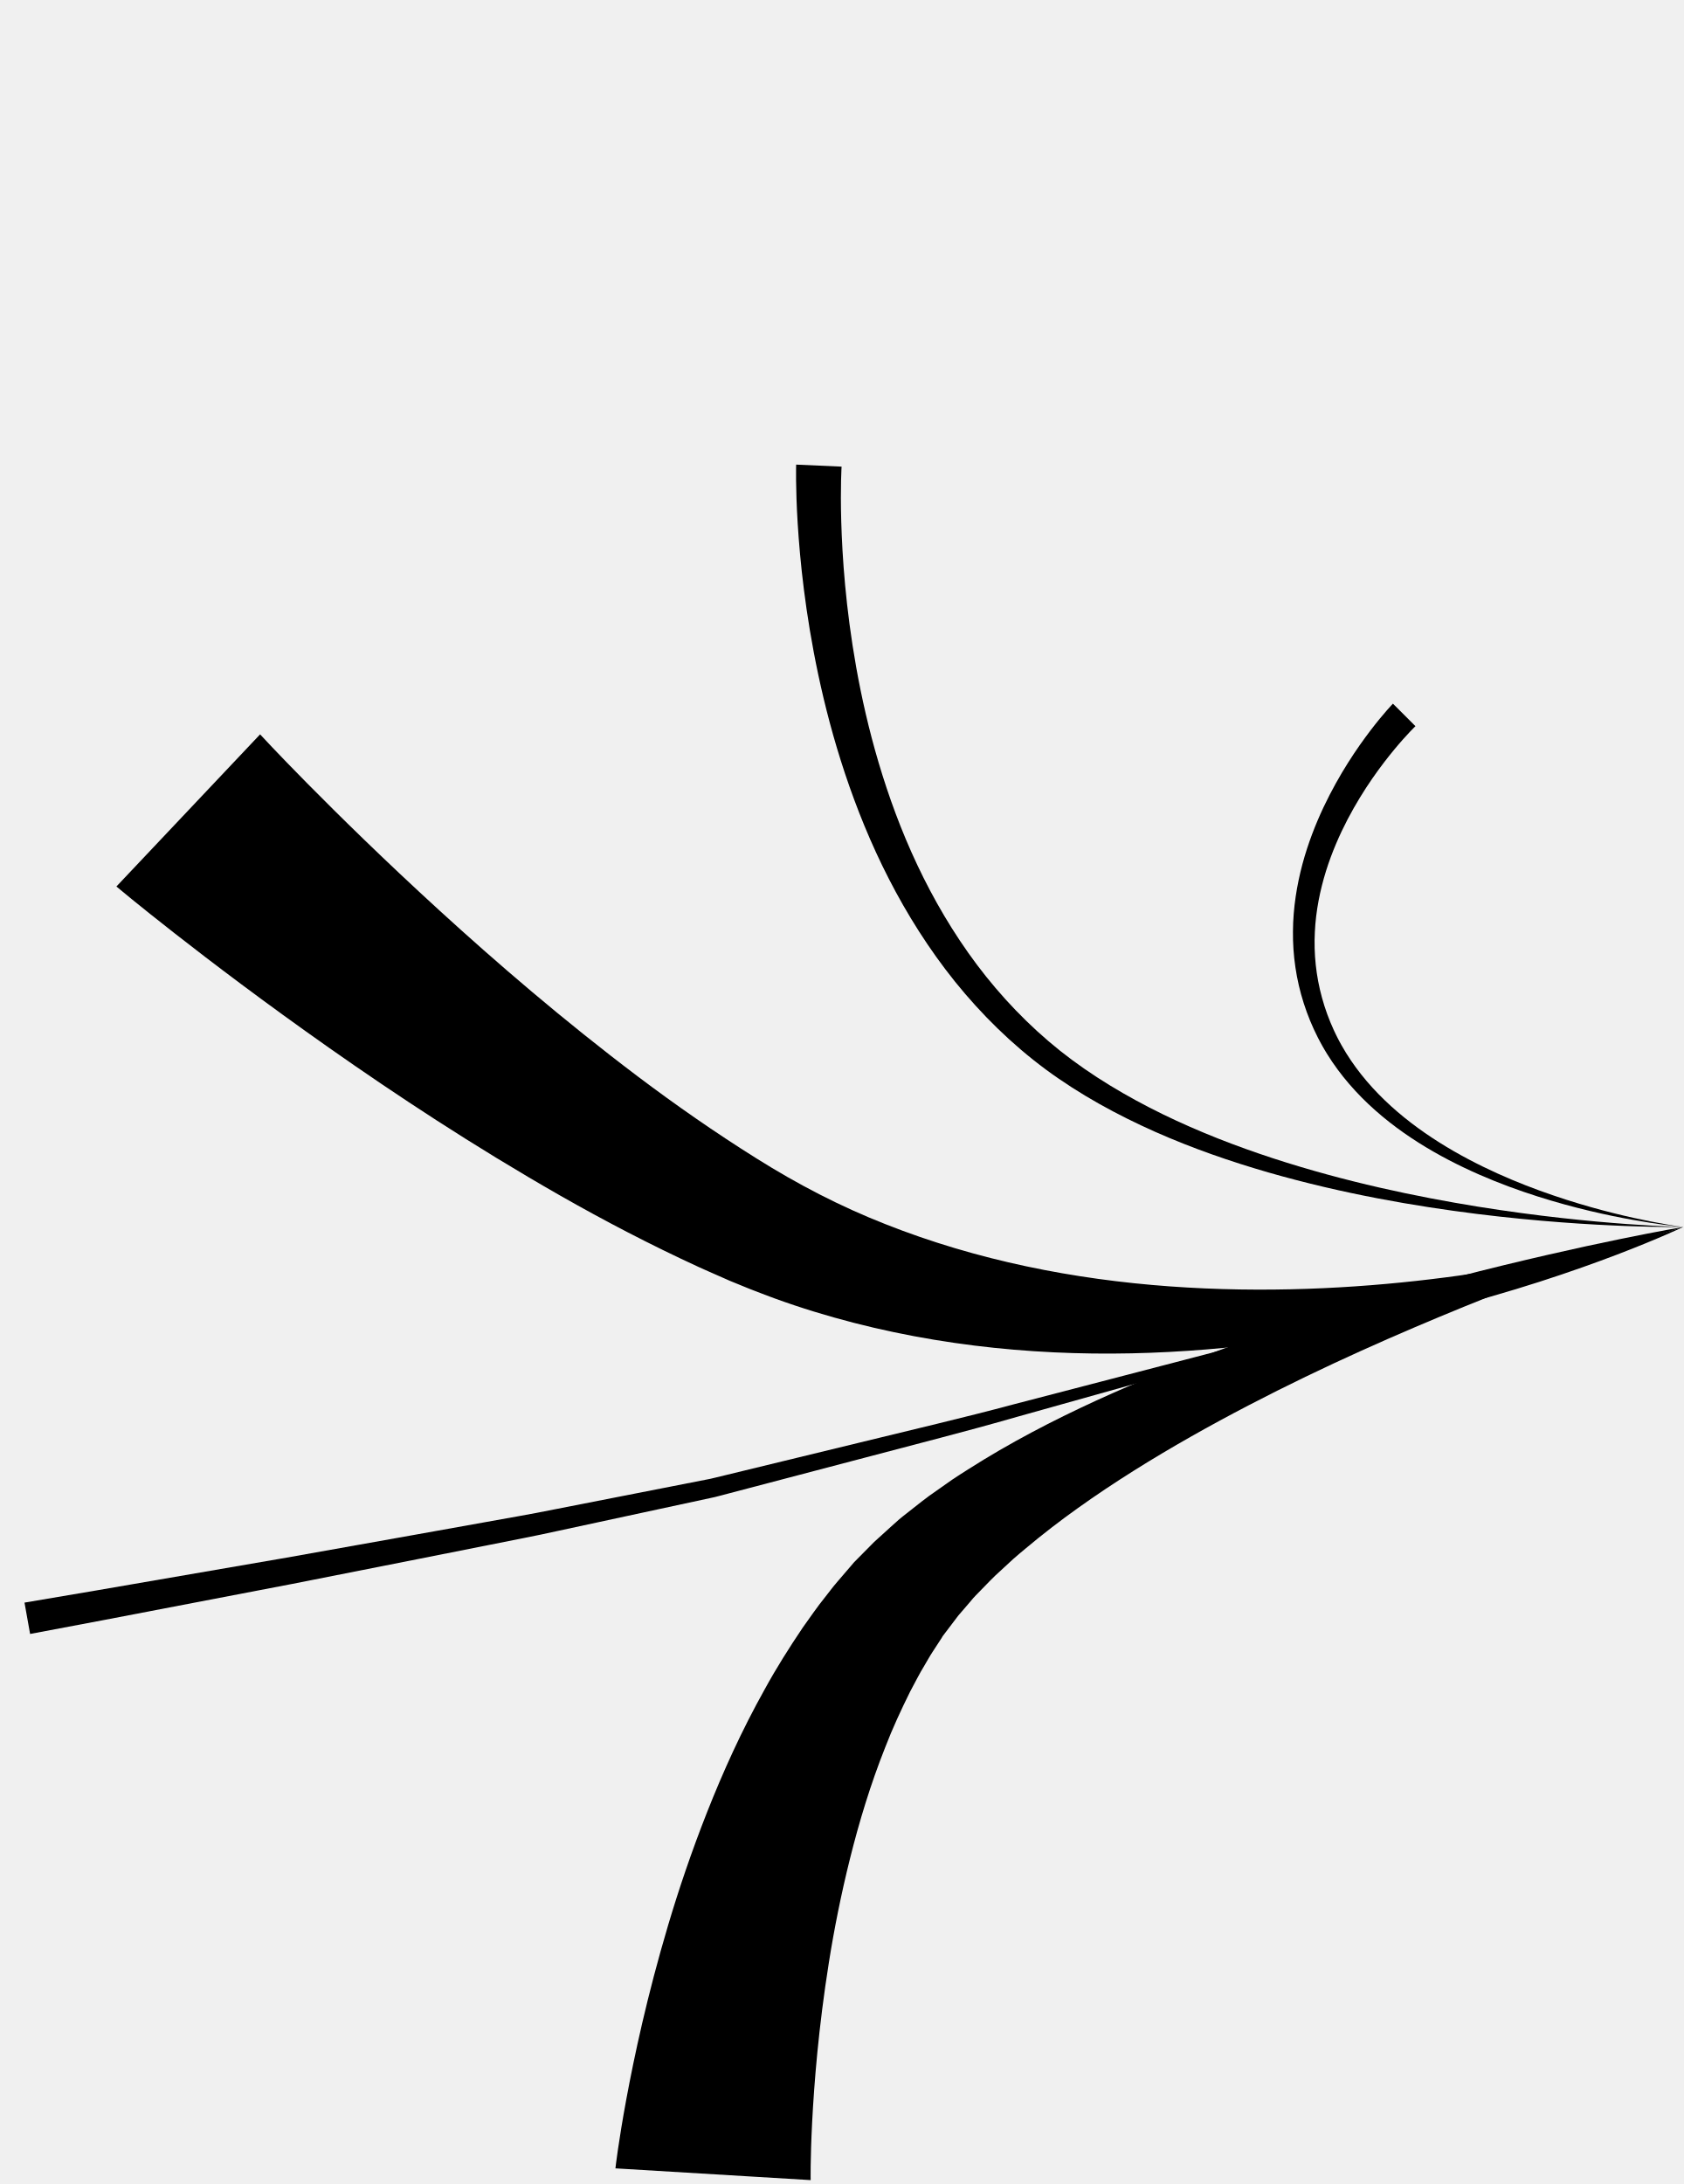
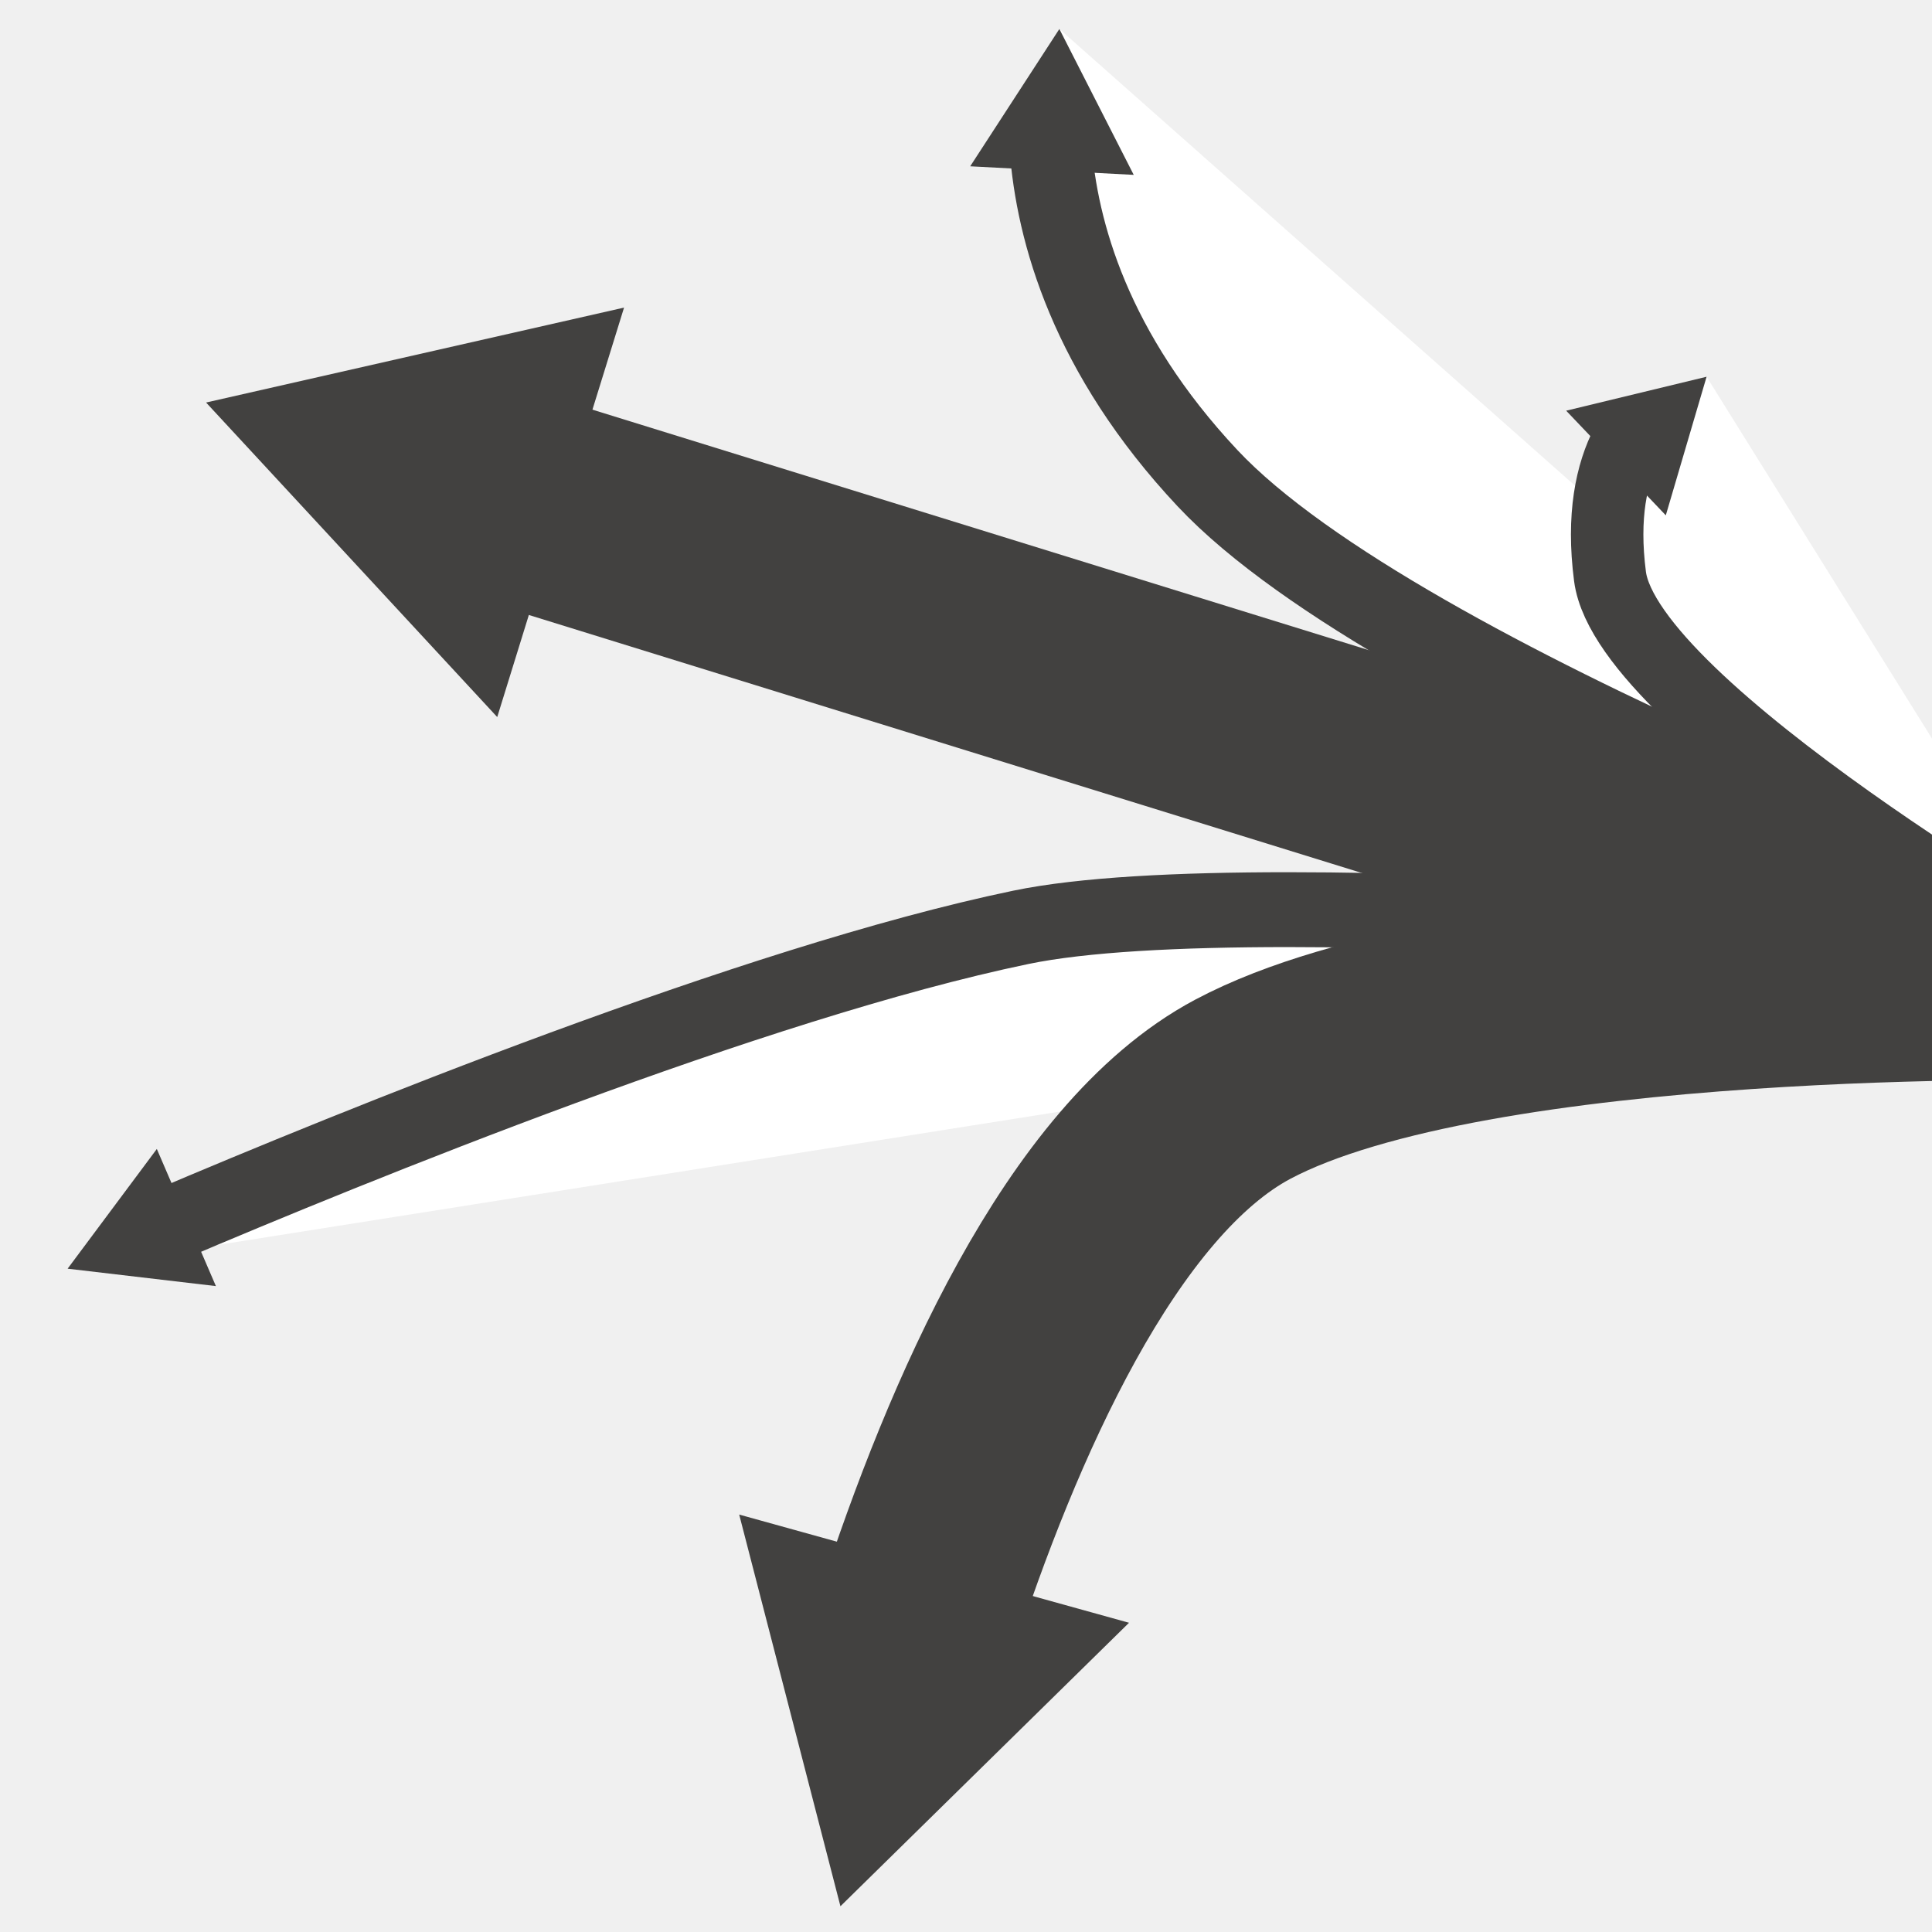
- <svg xmlns="http://www.w3.org/2000/svg" version="1.1" x="0px" y="0px" width="370px" height="480px" viewBox="0 0 370 480" enable-background="new 0 0 370 480" xml:space="preserve">
-   <g id="Layer_1" display="none">
-     <ellipse display="inline" fill="#FFFFFF" stroke="#000000" stroke-width="0.25" stroke-miterlimit="10" cx="185" cy="294.833" rx="185" ry="185.167" />
-     <g display="inline">
+ <svg xmlns="http://www.w3.org/2000/svg" version="1.1" id="Layer_1" x="0px" y="0px" width="400px" height="400px" viewBox="0 0 400 400" enable-background="new 0 0 400 400" xml:space="preserve">
+   <path fill="#FFFFFF" stroke="#000000" stroke-miterlimit="10" d="M414.667,192" />
+   <path fill="#FFFFFF" stroke="#000000" stroke-miterlimit="10" d="M-12,270" />
+   <path fill="none" stroke="#000000" stroke-miterlimit="10" d="M218-18.667" />
+   <path fill="none" stroke="#000000" stroke-miterlimit="10" d="M393.333,309.333" />
+   <g>
+     <g>
+       <path d="M402,197.167c3.225,0,3.225-5,0-5S398.775,197.167,402,197.167L402,197.167z" />
+     </g>
+   </g>
+   <g>
+     <path fill="none" d="M42.667,83.333" />
+   </g>
+   <g>
+     <path fill="none" d="M344,333.333" />
+   </g>
+   <g>
+     <g>
+       <line fill="none" stroke="#424140" stroke-width="44.5" stroke-miterlimit="10" x1="103.672" y1="102.229" x2="419.333" y2="200" />
      <g>
-         <path d="M358.001,424.833c3.225,0,3.225-5,0-5S354.776,424.833,358.001,424.833L358.001,424.833z" />
-       </g>
-     </g>
-     <g display="inline">
-       <g>
-         <path d="M308.668,466.167c3.225,0,3.225-5,0-5S305.443,466.167,308.668,466.167L308.668,466.167z" />
-       </g>
-     </g>
-     <g display="inline">
-       <g>
-         <path d="M333.335,439.5c3.225,0,3.225-5,0-5S330.11,439.5,333.335,439.5L333.335,439.5z" />
-       </g>
-     </g>
-     <g display="inline">
-       <g>
-         <path d="M388.668,362.833c3.225,0,3.225-5,0-5S385.443,362.833,388.668,362.833L388.668,362.833z" />
-       </g>
-     </g>
-     <g display="inline">
-       <g>
-         <path d="M406.668,266.833c3.225,0,3.225-5,0-5S403.443,266.833,406.668,266.833L406.668,266.833z" />
-       </g>
-     </g>
-     <g display="inline">
-       <g>
-         <path d="M339.335,123.5c3.225,0,3.225-5,0-5S336.11,123.5,339.335,123.5L339.335,123.5z" />
-       </g>
-     </g>
-     <g display="inline">
-       <g>
-         <path d="M187.335,65.5c3.225,0,3.225-5,0-5C184.111,60.5,184.111,65.5,187.335,65.5L187.335,65.5z" />
-       </g>
-     </g>
-     <g display="inline">
-       <g>
-         <path d="M2.668,137.5c3.224,0,3.224-5,0-5S-0.556,137.5,2.668,137.5L2.668,137.5z" />
-       </g>
-     </g>
-     <g display="inline">
-       <g>
-         <path d="M-27.332,362.167c3.224,0,3.224-5,0-5S-30.556,362.167-27.332,362.167L-27.332,362.167z" />
-       </g>
-     </g>
-     <g display="inline">
-       <g>
-         <path d="M152.668,518.833c3.224,0,3.224-5,0-5S149.444,518.833,152.668,518.833L152.668,518.833z" />
+         <polygon fill="#424140" points="102.946,148.458 42.665,83.338 129.204,63.684    " />
      </g>
    </g>
  </g>
-   <g id="Layer_2">
+   <g>
+     <path fill="#FFFFFF" d="M177.333,394.667" />
+   </g>
+   <g>
+     <path fill="#FFFFFF" d="M426.667,200" />
+   </g>
+   <g>
+     <path fill="#FFFFFF" d="M219.333,6c0,0-14.001,45.354,30.667,93c40,42.667,179.333,93,179.333,93" />
    <g>
-       <line fill="none" x1="233.93" y1="128.445" x2="233.93" y2="128.445" />
+       <path fill="none" stroke="#424140" stroke-width="17" stroke-miterlimit="10" d="M217.498,30.332    C218.796,47.957,225.757,73.141,250,99c40,42.667,179.333,93,179.333,93" />
+       <g>
+         <polygon fill="#424140" points="200.869,34.431 219.331,6 234.727,36.205    " />
+       </g>
    </g>
+   </g>
+   <g>
+     <path fill="#FFFFFF" d="M14,262.667c0,0,123.81-55.39,197.333-70.667c51.334-10.667,215.334,5.333,215.334,5.333" />
    <g>
-       <path d="M57.175,161.397c0,0,0.905,0.965,2.601,2.775c1.759,1.85,4.388,4.581,7.794,8.03c6.814,6.895,16.737,16.674,29.065,27.935    c12.325,11.254,27.069,23.997,43.589,36.463c8.26,6.227,16.988,12.317,26.074,18.001c8.98,5.642,18.35,10.528,28.349,14.45    c9.971,3.952,20.408,7.022,30.942,9.26c10.534,2.246,21.161,3.659,31.545,4.41c20.785,1.511,40.538,0.448,57.348-1.568    c16.832-2.009,30.76-4.938,40.426-7.299c9.671-2.374,15.091-4.188,15.091-4.188s-5.148,2.474-14.508,6.056    c-9.357,3.566-22.932,8.256-39.722,12.429c-16.776,4.174-36.805,7.823-58.763,8.979c-10.972,0.577-22.418,0.504-34.079-0.488    c-11.657-0.986-23.531-2.896-35.254-5.916c-5.86-1.509-11.684-3.285-17.402-5.366c-1.44-0.512-2.931-1.11-4.394-1.666    l-1.102-0.426l-0.988-0.402l-1.965-0.802l-0.982-0.4l-0.491-0.2l-0.669-0.302l-2.031-0.894c-1.351-0.6-2.715-1.183-4.049-1.797    c-10.683-4.91-20.866-10.24-30.473-15.715c-19.21-10.964-36.306-22.299-50.668-32.38c-14.361-10.089-25.994-18.938-34.093-25.269    c-4.049-3.167-7.213-5.707-9.384-7.472c-2.214-1.826-3.395-2.8-3.395-2.8L57.175,161.397z" />
+       <path fill="none" stroke="#424140" stroke-width="15.5" stroke-miterlimit="10" d="M34.404,253.812    C72.631,237.532,156.147,203.467,211.333,192c51.334-10.667,215.334,5.333,215.334,5.333" />
+       <g>
+         <polygon fill="#424140" points="44.699,266.271 14,262.668 32.469,237.882    " />
+       </g>
    </g>
+   </g>
+   <g>
+     <path fill="#FFFFFF" d="M353.333,78c0,0-24.666,5.333-20,41.333c3.561,27.469,96,80.667,96,80.667" />
    <g>
-       <path d="M135.284,476.563c0,0,0.047-0.393,0.138-1.153c0.095-0.688,0.236-1.708,0.419-3.038c0.381-2.603,0.973-6.333,1.839-11.021    c1.741-9.372,4.541-22.595,9.176-38.196c2.316-7.798,5.142-16.184,8.596-24.931c3.457-8.742,7.557-17.855,12.662-26.977    c2.499-4.572,5.363-9.113,8.403-13.617c1.6-2.226,3.132-4.482,4.889-6.657c0.87-1.09,1.681-2.205,2.605-3.271    c0.916-1.066,1.834-2.136,2.754-3.206l0.993-1.16l0.668-0.675l1.338-1.352l1.339-1.353l0.671-0.678l0.336-0.339l0.418-0.385    l3.375-3.063l1.694-1.515c0.563-0.494,1.105-0.889,1.66-1.337c2.212-1.728,4.389-3.525,6.677-5.063l3.393-2.385    c1.134-0.782,2.301-1.485,3.448-2.229c9.213-5.877,18.705-10.785,28.159-15.129c9.458-4.335,18.888-8.089,28.072-11.432    c18.37-6.684,35.78-11.675,50.75-15.608c7.486-1.963,14.38-3.607,20.495-5.016c6.116-1.404,11.46-2.552,15.869-3.451    c8.816-1.807,13.88-2.661,13.88-2.661s-4.91,1.509-13.392,4.443c-4.241,1.463-9.371,3.292-15.22,5.471    c-5.848,2.183-12.42,4.695-19.518,7.592c-14.187,5.795-30.578,12.931-47.406,21.693c-8.409,4.377-16.93,9.147-25.241,14.369    c-8.303,5.222-16.415,10.901-23.772,17.095c-0.912,0.779-1.859,1.527-2.739,2.327l-2.609,2.409    c-1.788,1.566-3.343,3.274-4.965,4.915c-0.389,0.41-0.834,0.828-1.177,1.229l-1.005,1.19l-2.014,2.338l-0.253,0.291l-0.289,0.379    l-0.576,0.76l-1.151,1.517l-1.149,1.514l-0.573,0.756c0.58-0.694,0.128-0.142,0.242-0.274l-0.057,0.089l-0.114,0.176l-0.229,0.353    c-0.608,0.936-1.216,1.868-1.822,2.799c-0.612,0.921-1.145,1.926-1.719,2.876c-1.163,1.887-2.162,3.916-3.214,5.862    c-1.983,4.01-3.848,8.028-5.434,12.154c-3.259,8.184-5.756,16.48-7.754,24.48c-1.998,8.003-3.516,15.711-4.653,22.891    c-2.281,14.363-3.227,26.527-3.666,34.949c-0.216,4.214-0.299,7.498-0.329,9.682c-0.004,1.064-0.008,1.88-0.011,2.43    c0.009,0.478,0.014,0.724,0.014,0.724L135.284,476.563z" />
+       <path fill="none" stroke="#424140" stroke-width="15" stroke-miterlimit="10" d="M336.83,91.847    c-3.197,6.167-5.119,14.975-3.497,27.486c3.561,27.469,96,80.667,96,80.667" />
+       <g>
+         <polygon fill="#424140" points="324.258,85.029 353.332,77.999 344.886,106.695    " />
+       </g>
    </g>
+   </g>
+   <g>
    <g>
-       <path d="M184.997,102.555c0,0-0.013,0.255-0.039,0.749c-0.017,0.526-0.042,1.306-0.076,2.323c-0.046,2.054-0.07,5.097,0.04,8.98    c0.226,7.759,0.953,18.915,3.293,32.074c1.175,6.575,2.76,13.644,4.934,20.97c2.177,7.322,4.93,14.913,8.482,22.432    c3.548,7.517,7.883,14.97,13.113,21.939c5.232,6.959,11.387,13.414,18.306,18.932c6.927,5.499,14.663,10.082,22.586,13.952    c7.938,3.866,16.099,7.009,24.135,9.643c16.096,5.25,31.675,8.473,45.091,10.646c13.433,2.156,24.743,3.232,32.666,3.818    c7.927,0.577,12.473,0.653,12.473,0.653s-4.545,0.086-12.497-0.209c-7.949-0.304-19.311-0.978-32.87-2.661    c-13.547-1.704-29.324-4.379-45.824-9.117c-8.241-2.38-16.66-5.278-24.948-8.955c-8.276-3.688-16.443-8.122-23.965-13.666    c-7.498-5.551-14.193-12.15-19.954-19.296c-5.752-7.158-10.57-14.848-14.552-22.607c-3.986-7.764-7.126-15.604-9.651-23.169    c-2.521-7.57-4.414-14.875-5.862-21.672c-2.887-13.607-4.026-25.164-4.532-33.274c-0.249-4.059-0.332-7.266-0.354-9.47    c0-1.112-0.001-1.964-0.001-2.539c0.012-0.605,0.018-0.918,0.018-0.918L184.997,102.555z" />
-     </g>
-     <g>
-       <path d="M5.386,352.222c0,0,5.767-0.977,15.858-2.686c10.082-1.737,24.485-4.221,41.769-7.2    c8.632-1.539,17.984-3.205,27.875-4.969c4.945-0.886,10.025-1.795,15.217-2.726c5.188-0.944,10.51-1.836,15.868-2.928    c10.742-2.105,21.842-4.282,33.121-6.493l1.059-0.208c0.285-0.057,0.682-0.162,1.018-0.241l2.104-0.511    c1.404-0.341,2.81-0.683,4.218-1.024c2.817-0.684,5.642-1.37,8.472-2.058c5.661-1.374,11.344-2.755,17.027-4.135    c11.357-2.791,22.76-5.425,33.87-8.407c11.137-2.898,22.098-5.751,32.704-8.511c10.607-2.768,20.86-5.442,30.584-7.979    c9.711-2.593,18.893-5.045,27.368-7.309c16.947-4.54,31.07-8.323,40.957-10.972c9.88-2.673,15.525-4.199,15.525-4.199    s-5.616,1.632-15.444,4.488c-9.835,2.833-23.886,6.881-40.746,11.737c-8.433,2.422-17.567,5.045-27.229,7.819    c-9.681,2.72-19.89,5.588-30.45,8.556c-10.565,2.961-21.482,6.021-32.575,9.131c-11.075,3.195-22.419,6.04-33.726,9.044    c-5.656,1.486-11.313,2.973-16.948,4.453c-2.817,0.74-5.629,1.479-8.433,2.216c-1.402,0.368-2.801,0.735-4.199,1.103l-2.094,0.551    c-0.364,0.093-0.662,0.181-1.081,0.276l-1.057,0.229c-11.276,2.431-22.373,4.822-33.111,7.138    c-5.367,1.198-10.664,2.188-15.841,3.23c-5.179,1.027-10.246,2.033-15.178,3.013c-9.867,1.949-19.195,3.793-27.806,5.494    c-17.239,3.305-31.604,6.059-41.66,7.986c-10.058,1.897-15.805,2.981-15.805,2.981L5.386,352.222z" />
-     </g>
-     <g>
-       <path d="M311.144,159.601c0,0-0.101,0.099-0.296,0.29c-0.208,0.215-0.518,0.534-0.922,0.949c-0.809,0.853-1.987,2.144-3.413,3.863    c-2.839,3.437-6.728,8.589-10.288,15.378c-1.767,3.394-3.438,7.197-4.745,11.359c-1.289,4.16-2.232,8.684-2.451,13.412    c-0.244,4.723,0.246,9.641,1.576,14.448c0.653,2.392,1.537,4.806,2.573,7.06c0.285,0.584,0.564,1.217,0.854,1.762    c0.299,0.548,0.558,1.1,0.888,1.65c0.627,1.107,1.292,2.196,2.013,3.252c2.861,4.24,6.41,8.042,10.291,11.36    c3.882,3.322,8.091,6.166,12.343,8.617c8.524,4.901,17.184,8.247,24.712,10.667c7.545,2.411,14.007,3.879,18.546,4.779    c4.544,0.897,7.176,1.22,7.176,1.22s-2.643-0.212-7.229-0.921c-4.582-0.712-11.116-1.91-18.808-4.019    c-7.678-2.121-16.556-5.122-25.474-9.764c-4.449-2.324-8.903-5.063-13.09-8.354c-4.183-3.284-8.099-7.129-11.355-11.544    c-0.819-1.099-1.585-2.24-2.312-3.406c-0.373-0.57-0.709-1.202-1.064-1.801c-0.354-0.609-0.63-1.175-0.948-1.763    c-1.271-2.491-2.298-4.991-3.131-7.596c-1.666-5.184-2.43-10.581-2.373-15.781c0.029-5.208,0.86-10.2,2.078-14.78    c1.235-4.583,2.874-8.761,4.625-12.486c3.528-7.451,7.445-13.102,10.345-16.921c1.457-1.91,2.677-3.361,3.537-4.347    c0.441-0.493,0.779-0.871,1.008-1.125c0.252-0.269,0.383-0.407,0.383-0.407L311.144,159.601z" />
+       <path fill="none" stroke="#424140" stroke-width="42" stroke-miterlimit="10" d="M189.613,336.446    c13.641-42.03,36.218-94.212,67.72-110.946c48-25.5,172-22.833,172-22.833" />
+       <g>
+         <polygon fill="#424140" points="233.753,335.977 174.004,394.668 153.042,313.576    " />
+       </g>
    </g>
  </g>
</svg>
